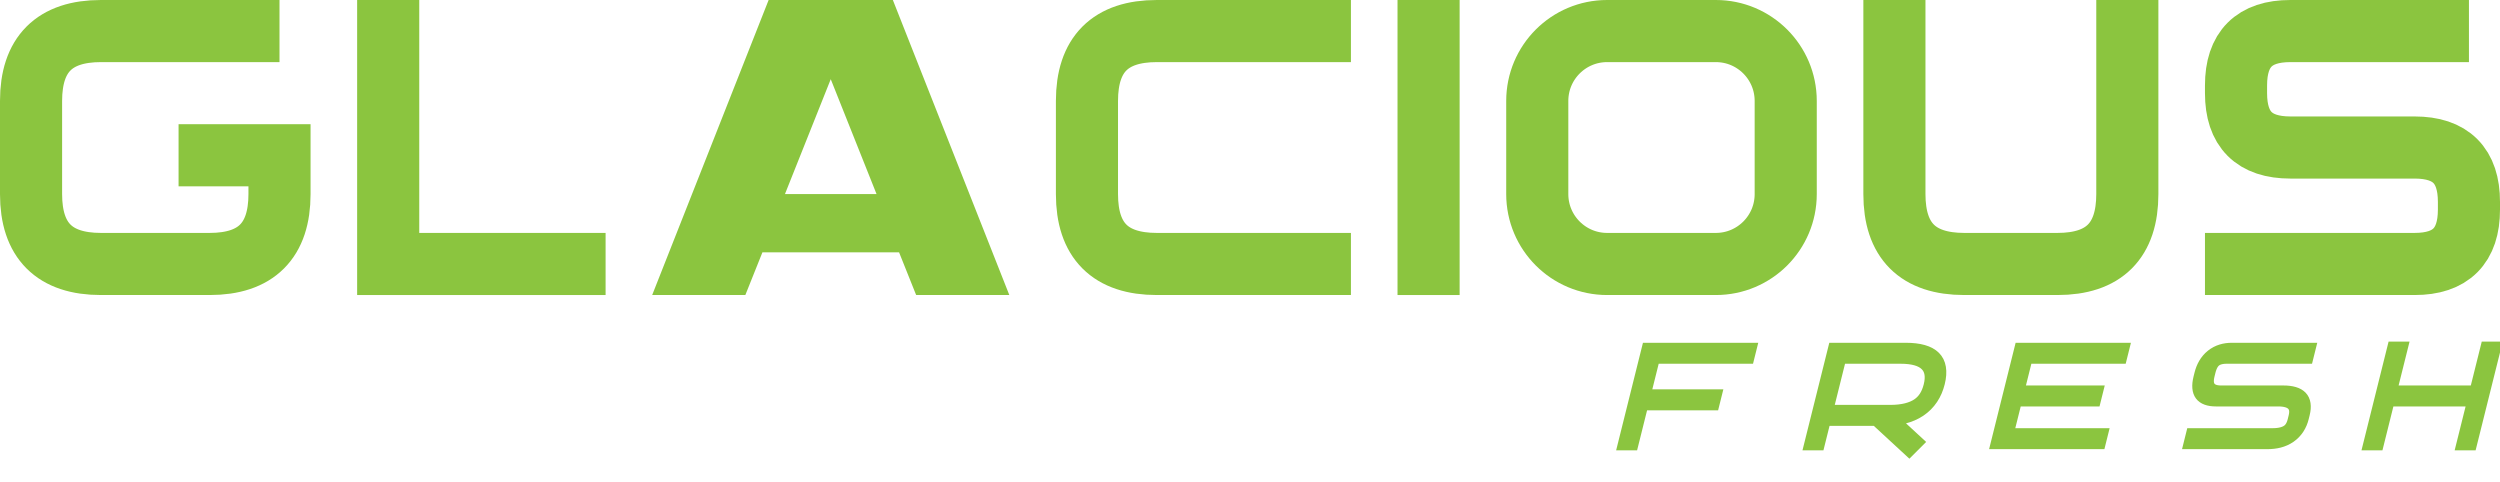
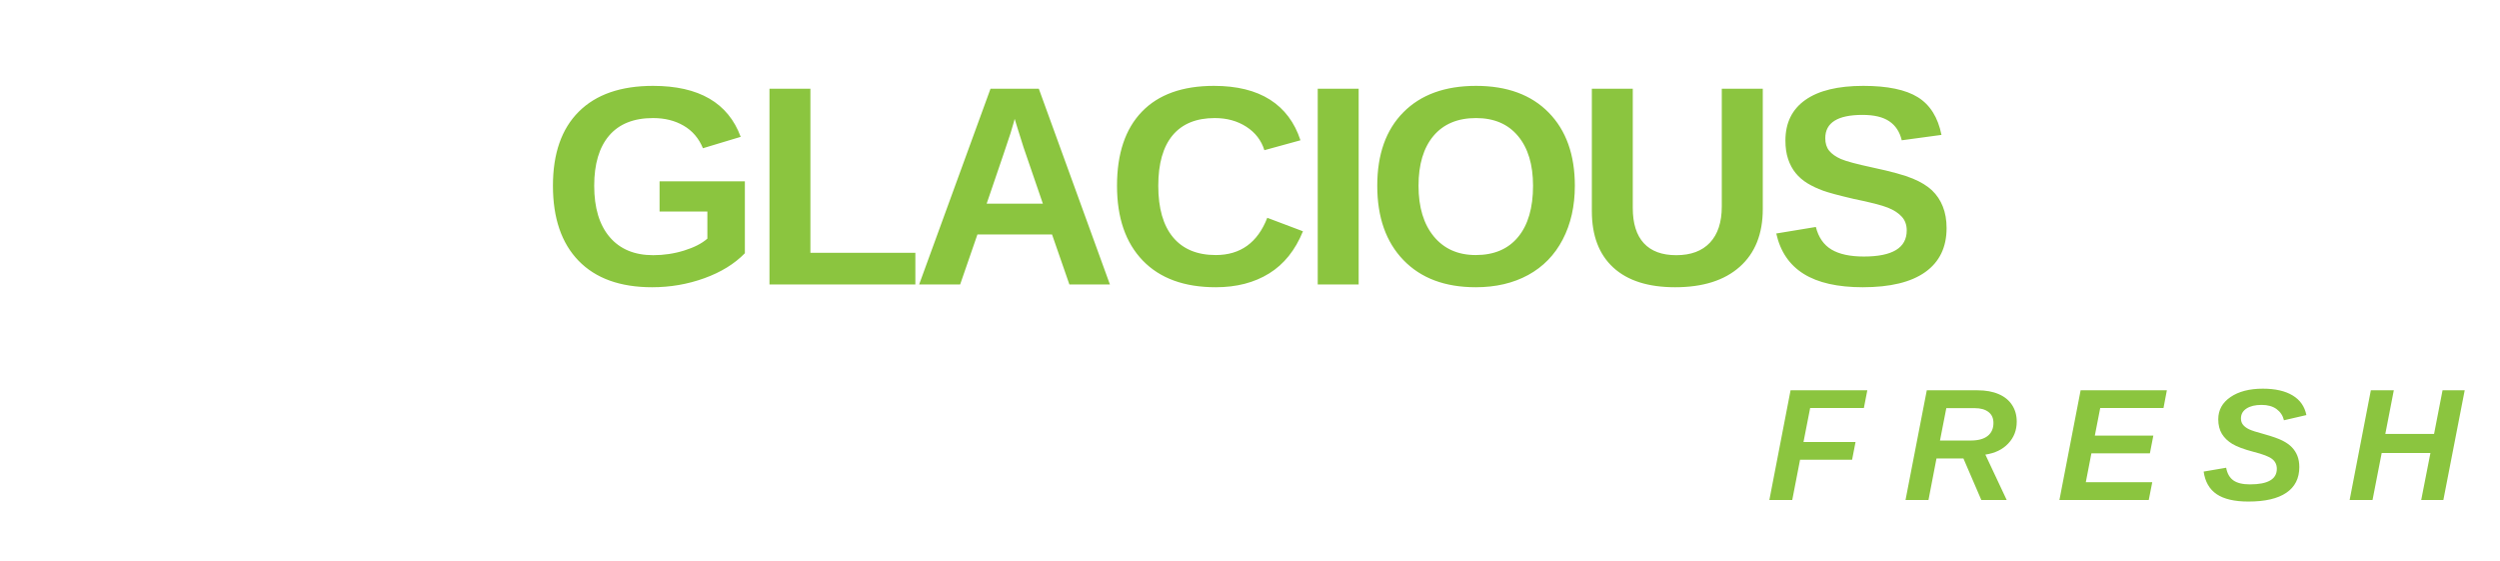
- <svg xmlns="http://www.w3.org/2000/svg" viewBox="0 0 322 62" width="322" height="62" role="img" aria-label="Glacious Fresh">
+ <svg xmlns="http://www.w3.org/2000/svg" viewBox="0 0 580 130" width="1160" height="260" role="img" aria-label="Glacious Fresh">
  <defs>
-     <linearGradient id="gf-lines-dark" x1="0" y1="0" x2="1" y2="0">
-       <stop offset="0" stop-color="#FFFFFF" stop-opacity="0" />
-       <stop offset="0.45" stop-color="#FFFFFF" stop-opacity="0.75" />
-       <stop offset="1" stop-color="#FFFFFF" stop-opacity="1" />
+     <linearGradient id="speedLine" x1="0" y1="0" x2="1" y2="0">
+       <stop offset="0%" stop-color="#FFFFFF" stop-opacity="0" />
+       <stop offset="35%" stop-color="#8BC5E8" stop-opacity="0.45" />
+       <stop offset="100%" stop-color="#174FAE" stop-opacity="1" />
    </linearGradient>
  </defs>
-   <g fill="none" stroke="#8BC53F" stroke-width="8" stroke-linejoin="miter">
-     <path d="M36 4H13Q4 4 4 13V25Q4 34 13 34H27Q36 34 36 25V20H23" />
-     <path d="M50 0V34H78" />
-     <path d="M174 4H149Q140 4 140 13V25Q140 34 149 34H174" />
-     <path d="M184 0V38" />
-     <rect x="198" y="4" width="32" height="30" rx="9" />
-     <path d="M244 0V25Q244 34 253 34H265Q274 34 274 25V0" />
-     <path d="M318 4H295Q288 4 288 11V12Q288 19 295 19H311Q318 19 318 26V27Q318 34 311 34H284" />
+   <g fill="#8BC53F">
+     <text x="290" y="66" text-anchor="middle" font-family="Arial, Helvetica, sans-serif" font-size="66" font-weight="800" letter-spacing="-2.8">GLACIOUS</text>
  </g>
-   <path fill="#8BC53F" fill-rule="evenodd" d="M84 38L99 0H115L130 38H118L115.8 32.5H98.2L96 38ZM107 10.2L112.9 25H101.1Z" />
-   <g transform="translate(211.5 44) skewX(-14)" fill="none" stroke="#8BC53F" stroke-width="2.7">
-     <path d="M1.5 14V1.5H15M1.5 7.5H12" />
-     <path transform="translate(24 0)" d="M1.5 14V1.5H10Q15 1.5 15 5.5Q15 9.5 10 9.5H1.5M9 9.5L15 14" />
-     <path transform="translate(48 0)" d="M15 1.5H1.5V12.5H15M1.5 7H13" />
-     <path transform="translate(72 0)" d="M15 1.5H4Q1.5 1.5 1.5 4V4.5Q1.5 7 4 7H12Q15 7 15 9.5V10Q15 12.5 12 12.5H1" />
-     <path transform="translate(96 0)" d="M1.5 0V14M13.5 0V14M1.5 7H13.5" />
+   <g fill="none" stroke="url(#speedLine)" stroke-width="2.8">
+     <path d="M12 89 H386" />
+     <path d="M22 101 H405" />
+     <path d="M35 113 H383" />
  </g>
-   <g stroke="url(#gf-lines-dark)" stroke-width="1.4" stroke-linecap="round">
-     <path d="M1 47H196" />
-     <path d="M1 51.2H176" />
-     <path d="M1 55.4H150" />
-     <path d="M1 59.6H120" />
-   </g>
+   <text x="410" y="116" font-family="Arial, Helvetica, sans-serif" font-size="37" font-weight="700" font-style="italic" letter-spacing="9" fill="#8BC53F">FRESH</text>
</svg>
